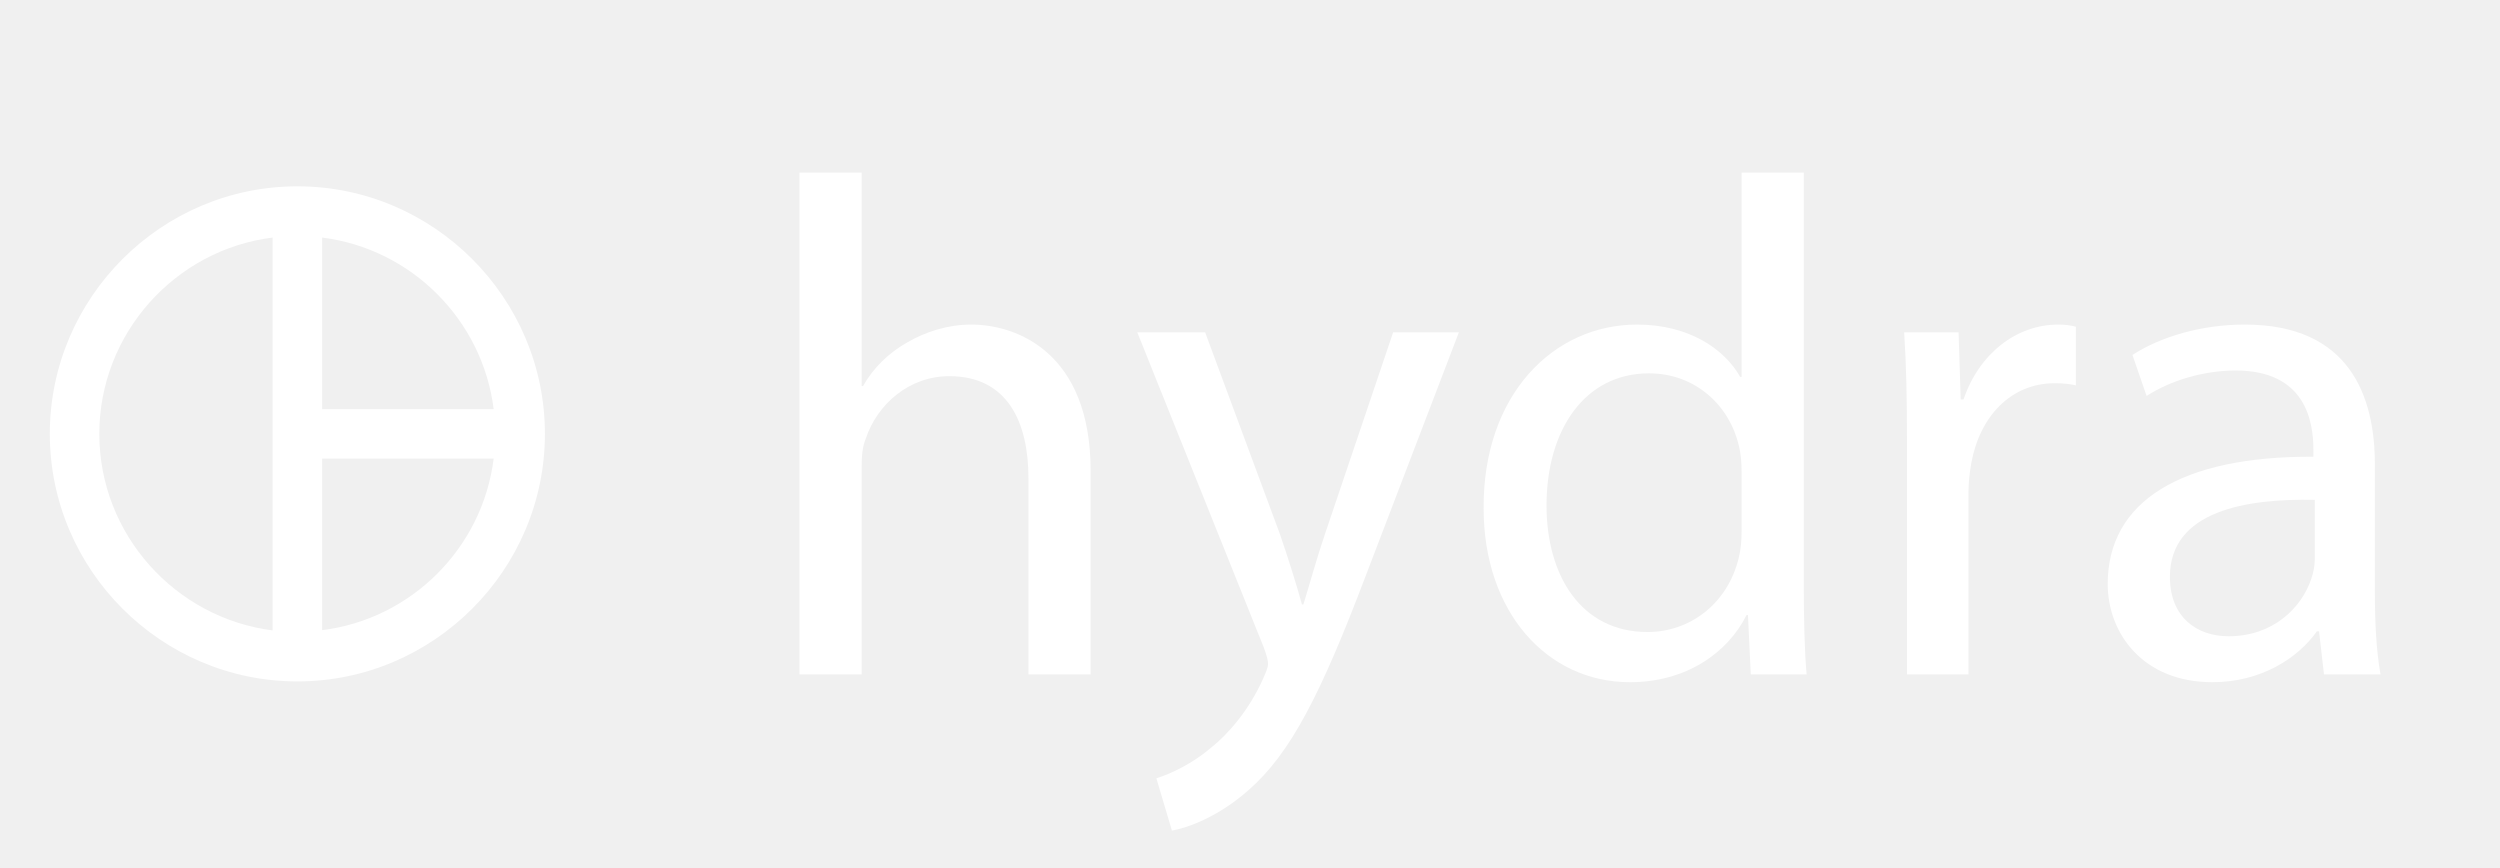
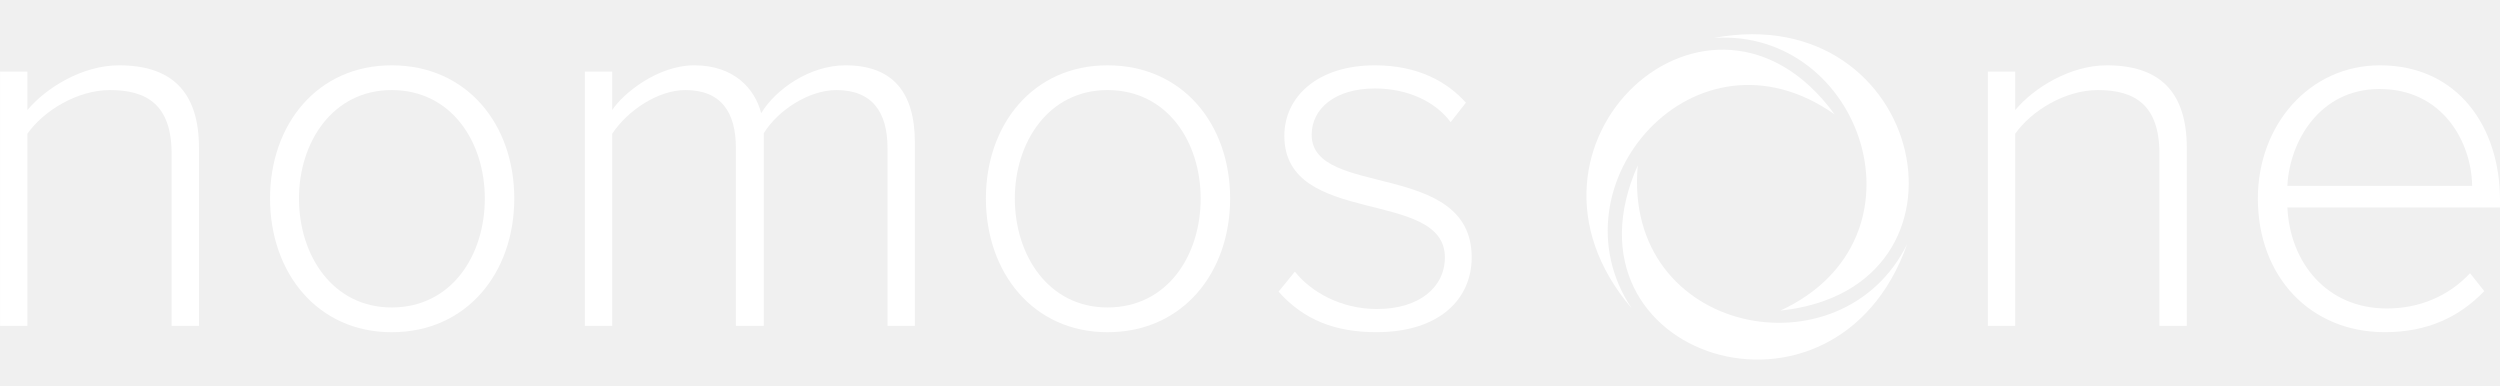
- <svg xmlns="http://www.w3.org/2000/svg" fill="#ffffff" width="357.25px" height="124px" viewBox="0 0 357.25 124">
-   <path d="M42.493,26.625C23.037,26.625,7.118,42.544,7.118,62s15.919,35.375,35.375,35.375S77.868,81.456,77.868,62 S61.949,26.625,42.493,26.625z M46.03,33.947c12.769,1.592,22.925,11.779,24.514,24.516H46.03V33.947z M14.193,62 c0-14.361,10.858-26.318,24.763-28.053v56.139C25.052,88.316,14.193,76.363,14.193,62z M46.03,90.051V65.537h24.514 C68.955,78.307,58.799,88.462,46.03,90.051z" />
-   <path d="M114.24,24.666h8.888v30.502h0.202c1.414-2.525,3.636-4.747,6.363-6.262 c2.626-1.516,5.757-2.525,9.09-2.525c6.564,0,17.068,4.04,17.068,20.906v29.088h-8.888V68.298c0-7.878-2.929-14.544-11.312-14.544 c-5.757,0-10.302,4.04-11.917,8.888c-0.505,1.212-0.606,2.525-0.606,4.242v29.491h-8.888V24.666z" />
-   <path d="M172.215,47.492l10.705,28.885c1.111,3.232,2.323,7.07,3.131,9.999h0.203 c0.908-2.929,1.918-6.666,3.131-10.2l9.695-28.684h9.393l-13.332,34.844c-6.362,16.766-10.705,25.351-16.765,30.603 c-4.343,3.838-8.686,5.354-10.908,5.757l-2.222-7.474c2.222-0.707,5.151-2.121,7.777-4.343c2.424-1.919,5.454-5.353,7.474-9.897 c0.404-0.909,0.707-1.616,0.707-2.121s-0.201-1.212-0.605-2.323l-18.079-45.045H172.215z" />
-   <path d="M257.761,24.666V83.75c0,4.343,0.101,9.292,0.404,12.625h-7.979l-0.403-8.483h-0.202 c-2.727,5.453-8.686,9.595-16.664,9.595c-11.817,0-20.907-9.999-20.907-24.846c-0.101-16.261,9.999-26.26,21.917-26.26 c7.474,0,12.523,3.535,14.745,7.474h0.202V24.666H257.761z M248.873,67.389c0-1.111-0.102-2.626-0.404-3.737 c-1.312-5.655-6.16-10.302-12.826-10.302c-9.191,0-14.645,8.08-14.645,18.887c0,9.898,4.848,18.079,14.442,18.079 c5.959,0,11.413-3.939,13.028-10.605c0.303-1.212,0.404-2.424,0.404-3.838V67.389z" />
-   <path d="M272.508,62.743c0-5.758-0.102-10.706-0.404-15.251h7.776l0.304,9.595h0.403 c2.222-6.565,7.575-10.706,13.534-10.706c1.01,0,1.717,0.102,2.524,0.303v8.383c-0.909-0.201-1.817-0.303-3.03-0.303 c-6.262,0-10.705,4.747-11.918,11.413c-0.201,1.212-0.403,2.626-0.403,4.141v26.058h-8.786V62.743z" />
-   <path d="M332.098,96.375l-0.707-6.161h-0.304c-2.727,3.838-7.979,7.272-14.948,7.272 c-9.896,0-14.947-6.969-14.947-14.039c0-11.816,10.504-18.28,29.391-18.18v-1.01c0-4.04-1.111-11.312-11.109-11.312 c-4.545,0-9.292,1.413-12.727,3.636l-2.02-5.858c4.04-2.626,9.898-4.343,16.059-4.343c14.947,0,18.584,10.201,18.584,19.998v18.28 c0,4.242,0.201,8.383,0.808,11.716H332.098z M330.784,71.429c-9.696-0.202-20.704,1.515-20.704,11.009 c0,5.757,3.838,8.483,8.383,8.483c6.362,0,10.402-4.04,11.816-8.181c0.303-0.909,0.505-1.919,0.505-2.828V71.429z" />
+ <svg xmlns="http://www.w3.org/2000/svg" version="1.1" id="Layer_1" x="0px" y="0px" viewBox="0 0 6100.8 941.8" style="enable-background:new 0 0 6100.8 941.8;" xml:space="preserve">
+   <style type="text/css">
+ 	.st0{display:none;fill:#222222;}
+ 	.st1{fill:#FFFFFF;}
+ </style>
+   <rect x="3762.8" y="81.5" class="st0" width="769" height="768" />
+   <path class="st1" d="M3982.1,752.7c-342.9-400.1,192.9-888.2,495-473.5C4137.2,39.5,3779.9,451.4,3982.1,752.7z" />
+   <path class="st1" d="M4654.2,595.3c-175.1,497.1-865.7,277-657.5-191.9C3959,817.6,4494.5,921.1,4654.2,595.3z" />
+   <path class="st1" d="M4182.1,92.6c518-96.9,672.7,611.2,162.5,665.4C4722.2,583.6,4544.1,68.1,4182.1,92.6z" />
+   <g>
+     <path class="st1" d="M418.8,795.2v-420c0-119.5-60.4-155.4-150.3-155.4c-79.6,0-161.8,50.1-201.7,106.6v468.8H0.1V174.8h66.8v93.8   c45-53.9,133.6-109.2,223.5-109.2c125.9,0,195.2,61.7,195.2,201.7v434.2H418.8z" />
+     <path class="st1" d="M659,484.4c0-181.1,115.6-325,296.7-325c183.7,0,299.3,143.9,299.3,325c0,181.1-115.6,326.3-299.3,326.3   C774.6,810.7,659,665.5,659,484.4z M1183.1,484.4c0-137.4-80.9-264.6-227.4-264.6c-143.9,0-226.1,127.2-226.1,264.6   c0,138.7,82.2,265.9,226.1,265.9C1102.2,750.3,1183.1,623.1,1183.1,484.4z" />
+     <path class="st1" d="M2165.8,795.2V361.1c0-87.3-37.3-141.3-124.6-141.3c-66.8,0-142.6,48.8-177.3,105.3v470.1h-68.1V361.1   c0-87.3-36-141.3-123.3-141.3c-66.8,0-141.3,50.1-178.5,106.6v468.8h-66.8V174.8h66.8v93.8c25.7-39.8,110.5-109.2,200.4-109.2   c96.3,0,147.7,56.5,163.1,116.9c34.7-57.8,118.2-116.9,205.5-116.9c114.3,0,169.6,64.2,169.6,188.8v447H2165.8z" />
+     <path class="st1" d="M2405.9,484.4c0-181.1,115.6-325,296.7-325c183.7,0,299.3,143.9,299.3,325c0,181.1-115.6,326.3-299.3,326.3   C2521.5,810.7,2405.9,665.5,2405.9,484.4z M2930,484.4c0-137.4-80.9-264.6-227.4-264.6c-143.9,0-226.1,127.2-226.1,264.6   c0,138.7,82.2,265.9,226.1,265.9C2849.1,750.3,2930,623.1,2930,484.4z" />
+     <path class="st1" d="M3120.1,711.7l39.8-48.8c39.8,50.1,113,91.2,200.4,91.2c104,0,165.7-53.9,165.7-125.9   c0-169.6-391.8-73.2-391.8-296.7c0-95.1,80.9-172.1,220.9-172.1c106.6,0,177.3,41.1,222.2,91.2l-37.3,47.5   c-36-48.8-102.8-82.2-185-82.2c-96.3,0-154.1,48.8-154.1,113c0,155.4,390.5,60.4,390.5,299.3c0,100.2-77.1,182.4-232.5,182.4   C3258.9,810.7,3181.8,781.1,3120.1,711.7z" />
+     <path class="st1" d="M5269.7,795.2v-420c0-119.5-60.4-155.4-150.3-155.4c-79.6,0-161.8,50.1-201.7,106.6v468.8H4851V174.8h66.8   v93.8c45-53.9,133.6-109.2,223.5-109.2c125.9,0,195.2,61.7,195.2,201.7v434.2H5269.7z" />
+     <path class="st1" d="M5509.9,484.4c0-179.8,125.9-325,298-325c188.8,0,292.9,149,292.9,328.8v18h-518.9   c6.4,134.9,96.3,246.6,242.8,246.6c78.4,0,150.3-29.5,203-86.1l34.7,43.7c-61.7,64.2-140,100.2-242.8,100.2   C5638.4,810.7,5509.9,675.8,5509.9,484.4z M5806.7,217.2c-146.4,0-219.6,128.5-224.8,236.3h450.9   C6031.4,348.2,5962.1,217.2,5806.7,217.2z" />
+   </g>
</svg>
